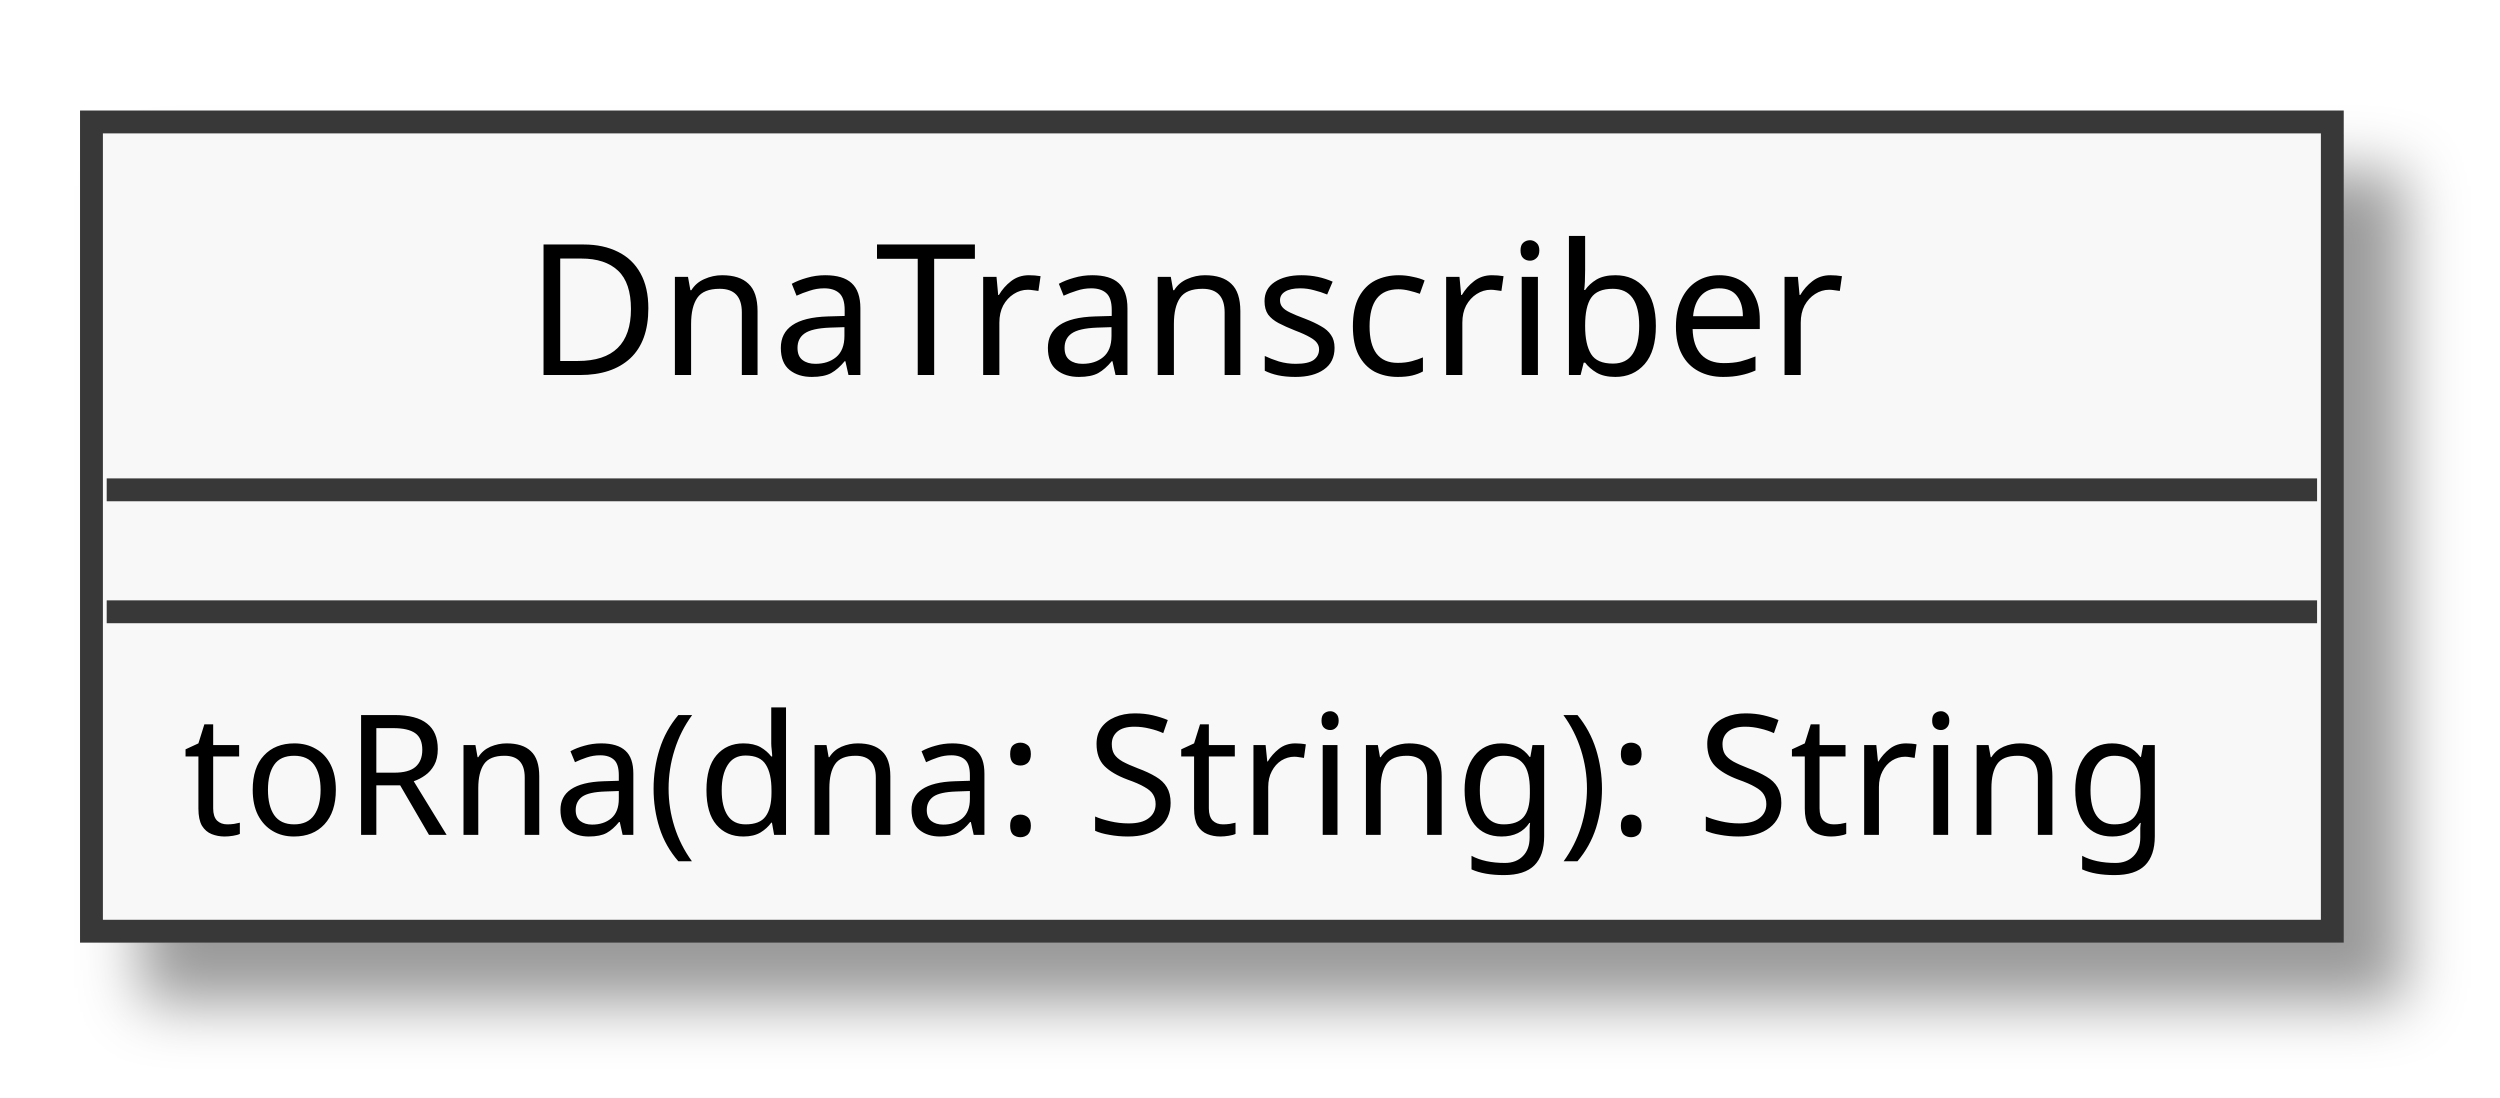
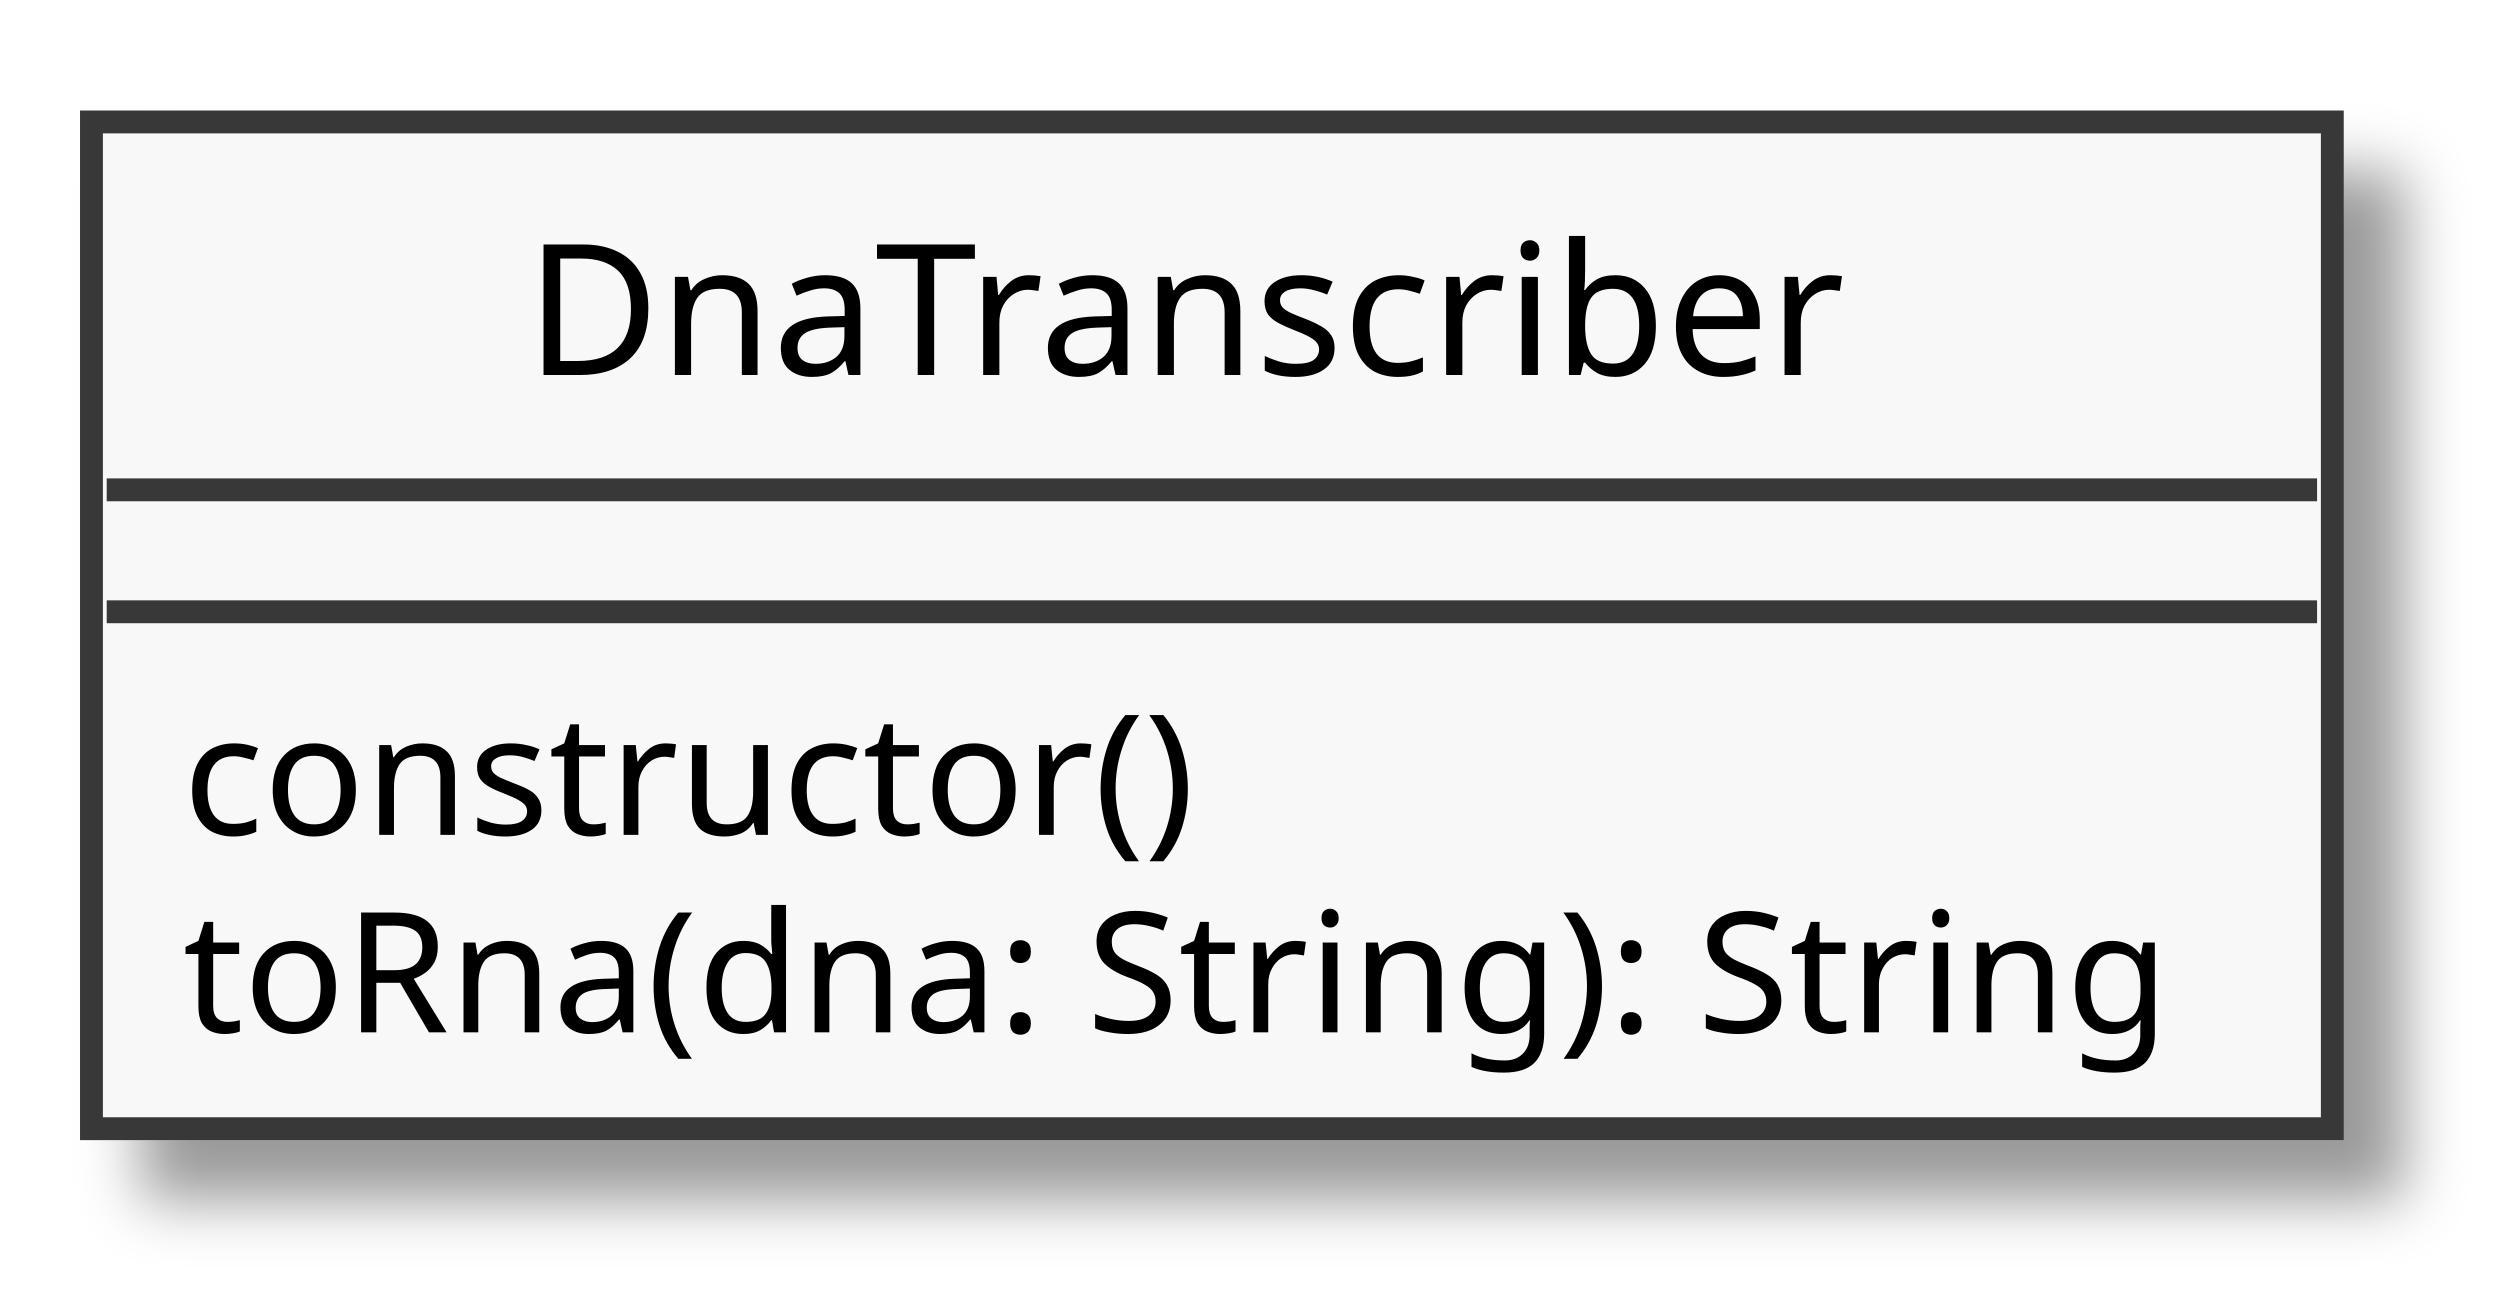
- <svg xmlns="http://www.w3.org/2000/svg" contentScriptType="application/ecmascript" contentStyleType="text/css" height="72px" preserveAspectRatio="none" style="width:164px;height:72px;" version="1.1" viewBox="0 0 164 72" width="164px" zoomAndPan="magnify">
+ <svg xmlns="http://www.w3.org/2000/svg" contentScriptType="application/ecmascript" contentStyleType="text/css" height="85px" preserveAspectRatio="none" style="width:164px;height:85px;" version="1.1" viewBox="0 0 164 85" width="164px" zoomAndPan="magnify">
  <defs>
-     <filter height="300%" id="f1ga7xp2ztn1s2" width="300%" x="-1" y="-1">
+     <filter height="300%" id="f1ud1py0ib1nsk" width="300%" x="-1" y="-1">
      <feGaussianBlur result="blurOut" stdDeviation="2.0" />
      <feColorMatrix in="blurOut" result="blurOut2" type="matrix" values="0 0 0 0 0 0 0 0 0 0 0 0 0 0 0 0 0 0 .4 0" />
      <feOffset dx="4.0" dy="4.0" in="blurOut2" result="blurOut3" />
      <feBlend in="SourceGraphic" in2="blurOut3" mode="normal" />
    </filter>
  </defs>
  <g>
-     <rect fill="#F8F8F8" filter="url(#f1ga7xp2ztn1s2)" height="53.088" id="DnaTranscriber" style="stroke: #383838; stroke-width: 1.5;" width="147" x="6" y="8" />
+     <rect fill="#F8F8F8" filter="url(#f1ud1py0ib1nsk)" height="66.043" id="DnaTranscriber" style="stroke: #383838; stroke-width: 1.5;" width="147" x="6" y="8" />
    <text fill="#000000" font-family="sans-serif" font-size="12" lengthAdjust="spacingAndGlyphs" textLength="90" x="34.5" y="24.602">DnaTranscriber</text>
    <line style="stroke: #383838; stroke-width: 1.5;" x1="7" x2="152" y1="32.133" y2="32.133" />
    <line style="stroke: #383838; stroke-width: 1.5;" x1="7" x2="152" y1="40.133" y2="40.133" />
-     <text fill="#000000" font-family="sans-serif" font-size="11" lengthAdjust="spacingAndGlyphs" textLength="135" x="12" y="54.768">toRna(dna: String): String</text>
+     <text fill="#000000" font-family="sans-serif" font-size="11" lengthAdjust="spacingAndGlyphs" textLength="72" x="12" y="54.768">constructor()</text>
+     <text fill="#000000" font-family="sans-serif" font-size="11" lengthAdjust="spacingAndGlyphs" textLength="135" x="12" y="67.723">toRna(dna: String): String</text>
  </g>
</svg>
